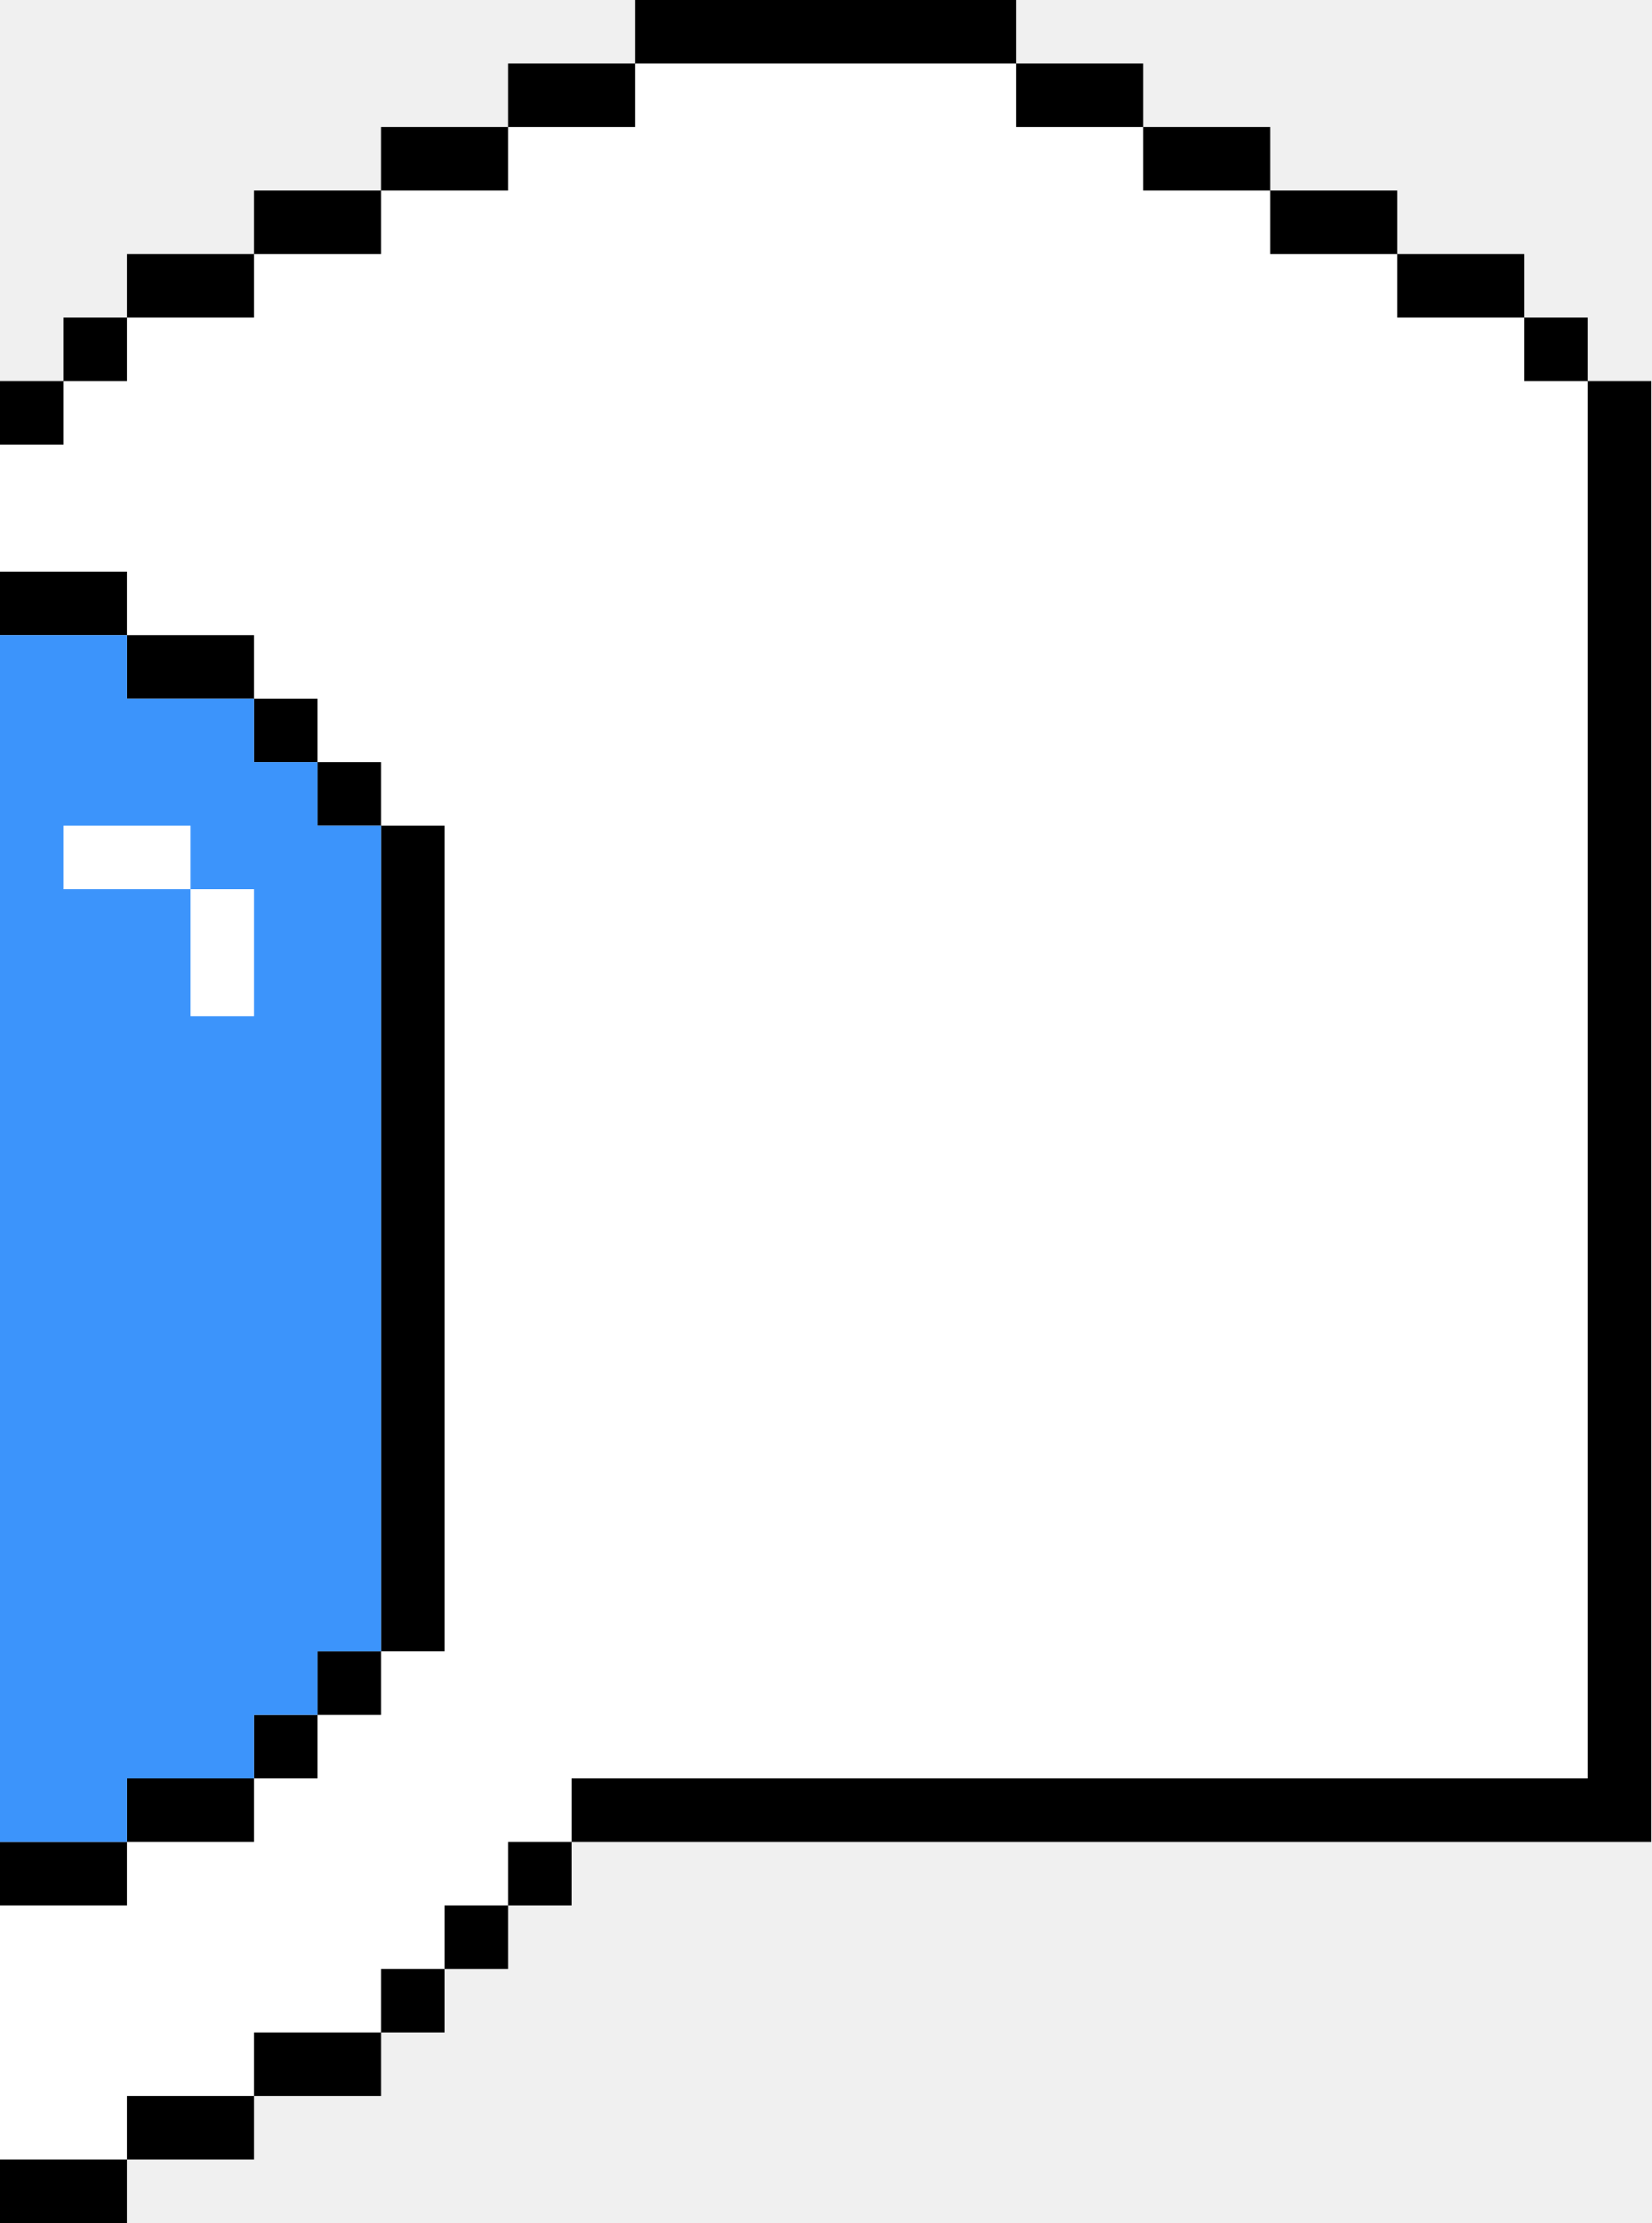
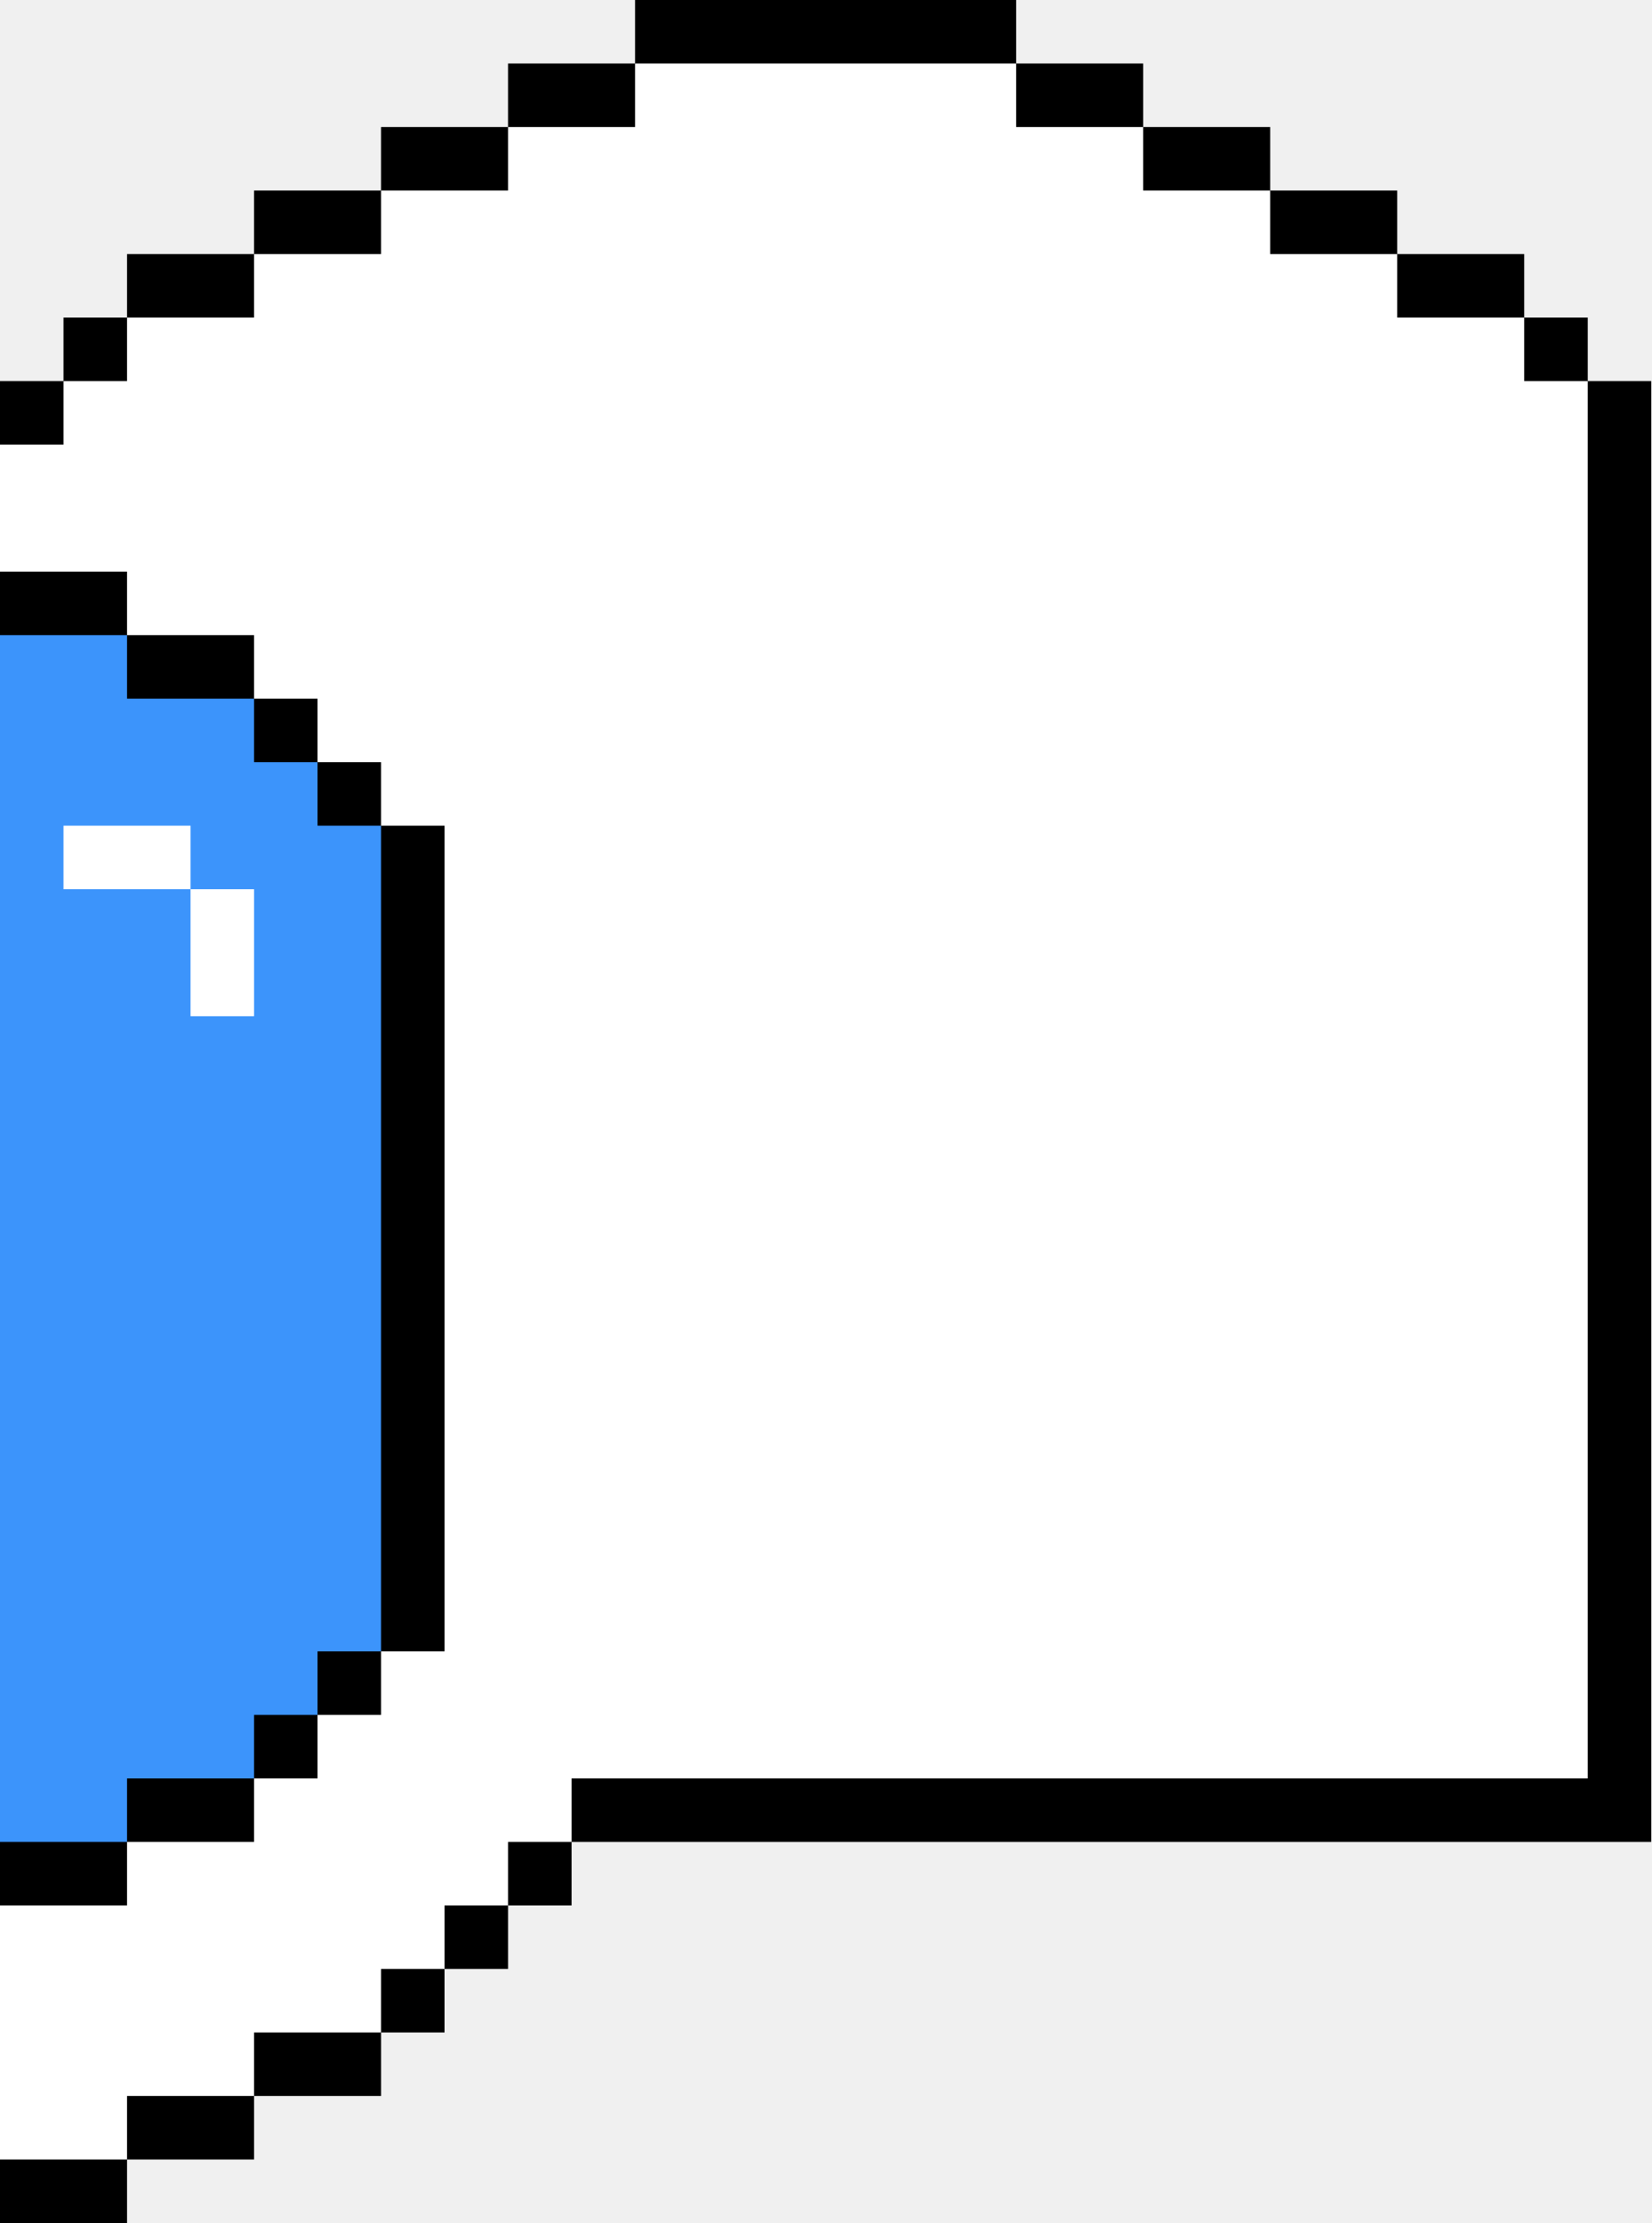
<svg xmlns="http://www.w3.org/2000/svg" viewBox="0 0 26 35">
+   <path d="M2,9v1h2v1h1v1h1v1h1v13H6v1H5v1H4v1H2v1H0V9H2z" opacity=".75" fill="#0076ff" enable-background="new" />
  <path d="M1 6V5h1V4h2V3h2V2h2V1h2V0h6v1h2v1h2v1h2v1h2v1h1v1h1v23H9v1H8v1H7v1H6v1H4v1H2v1H0v-6h2v-1h2v-1h1v-1h1V13H5v-1H4v-1H2v-1H0V6h1z" />
-   <path d="M1 7V6h1V5h2V4h2V3h2V2h2V1h6v1h2v1h2v1h2v1h2v1h1v22H9v1H8v1H7v1H6v1H4v1H2v1H0v-4h2v-1h2v-1h1v-1h1v-1h1V13H6v-1H5v-1H4v-1H2V9H0V7h1z" fill="#fff" />
-   <path d="M1 10h1v1h2v1h1v1h1v13H5v1H4v1H2v1H0V10h1z" opacity=".75" fill="#0076ff" enable-background="new" />
  <g fill="#fff">
-     <path d="M3 14v2h1v-2H3z" />
-     <path d="M1 13v1h2v-1H1z" />
+     <path d="M1 7V6h1V5h2V4h2V3h2V2h2V1h6v1h2v1h2v1h2v1h2v1h1v22H9v1H8v1H7v1H6v1H4v1H2v1H0v-4h2v-1h2v-1h1v-1h1v-1h1V13H6v-1H5v-1H4v-1H2V9H0V7h1zm2 7v2h1v-2H3z" />
+     <path d="M1,13v1h2v-1H1z" />
  </g>
</svg>
